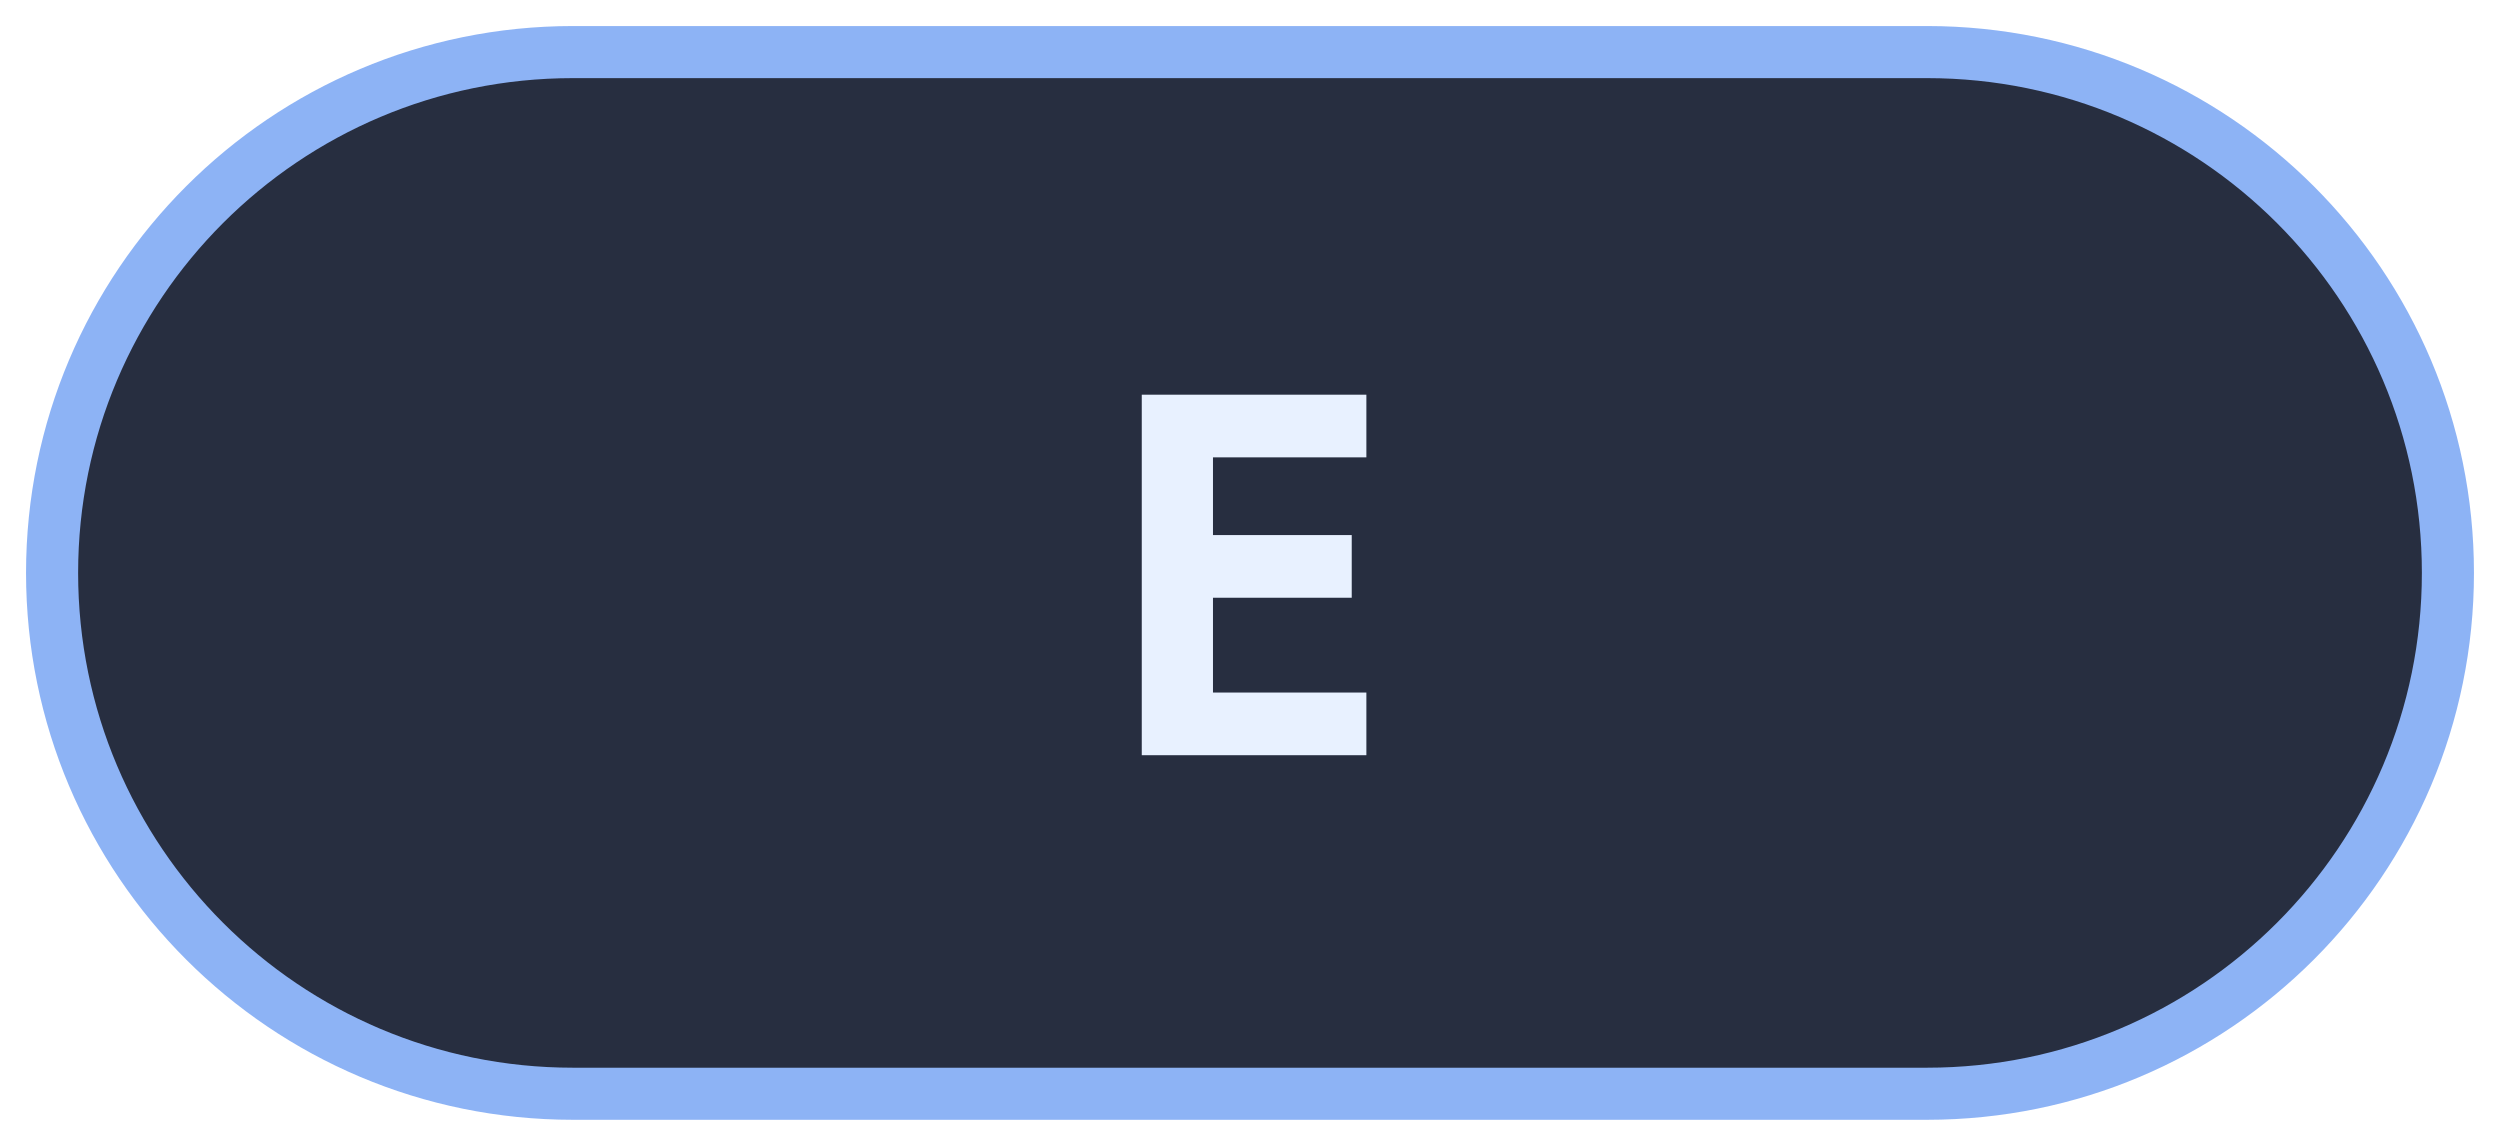
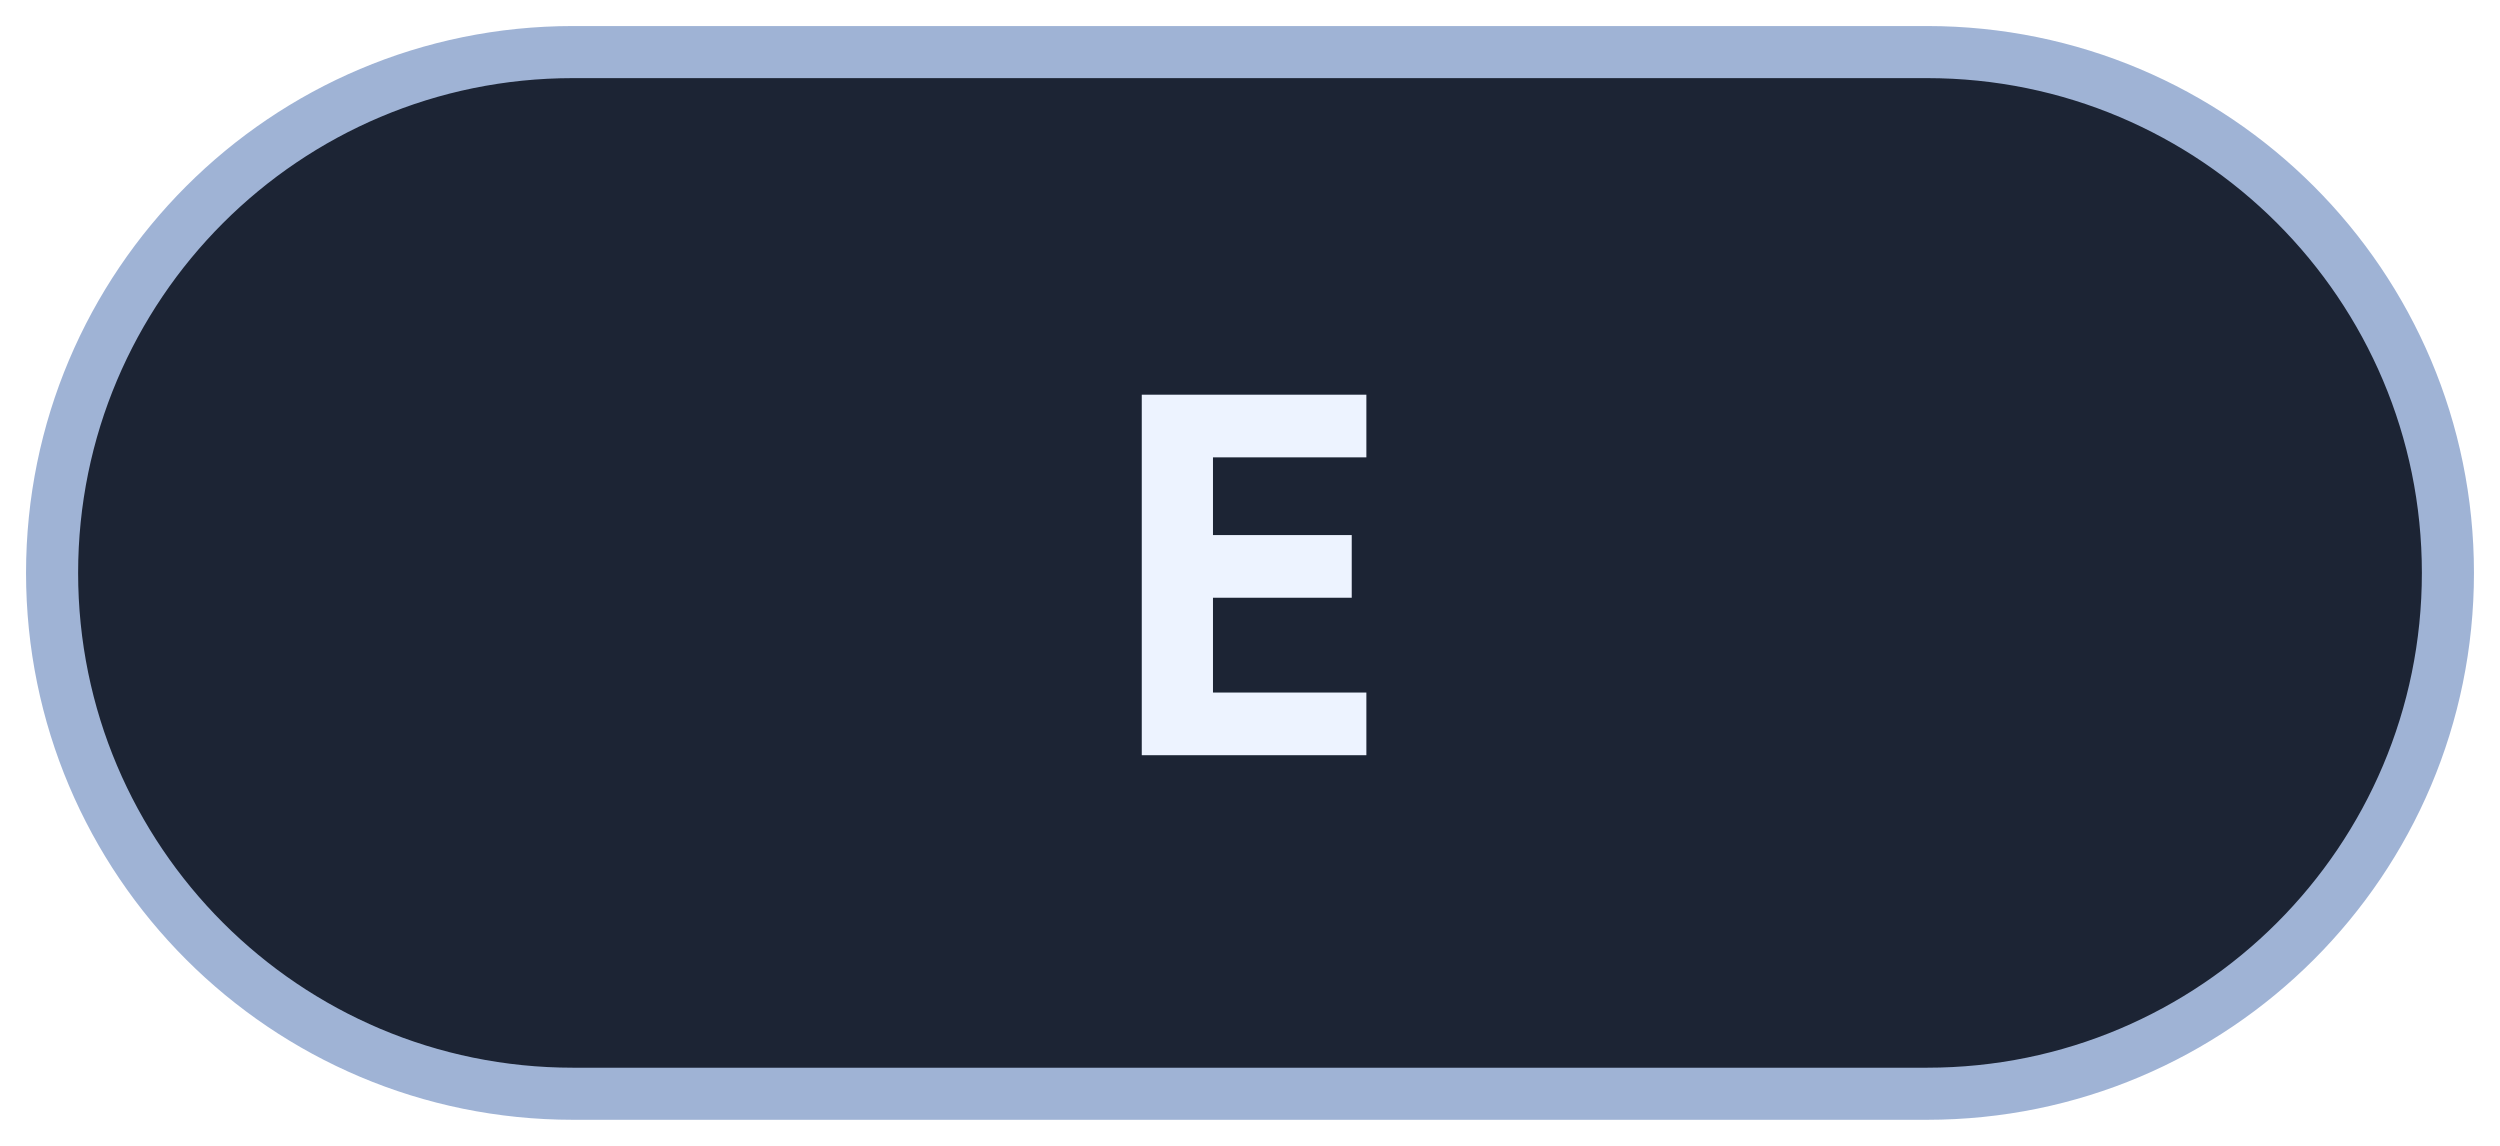
<svg xmlns="http://www.w3.org/2000/svg" width="96" height="44" viewBox="0 0 96 44">
-   <rect x="2" y="2" width="92" height="40" rx="20" fill="#151d30" fill-opacity="0.92" stroke="#8db3f5" stroke-width="2" />
-   <text x="48" y="29" text-anchor="middle" font-family="JetBrainsMono Nerd Font, JetBrains Mono, monospace" font-size="19" font-weight="800" fill="#e8f1ff">E</text>
+   <rect x="2" y="2" width="92" height="40" rx="20" fill="#111a2a" fill-opacity="0.95" stroke="#9fb3d5" stroke-width="2" />
+   <text x="48" y="29" text-anchor="middle" font-family="JetBrainsMono Nerd Font, JetBrains Mono, monospace" font-size="19" font-weight="800" fill="#edf3ff">E</text>
</svg>
